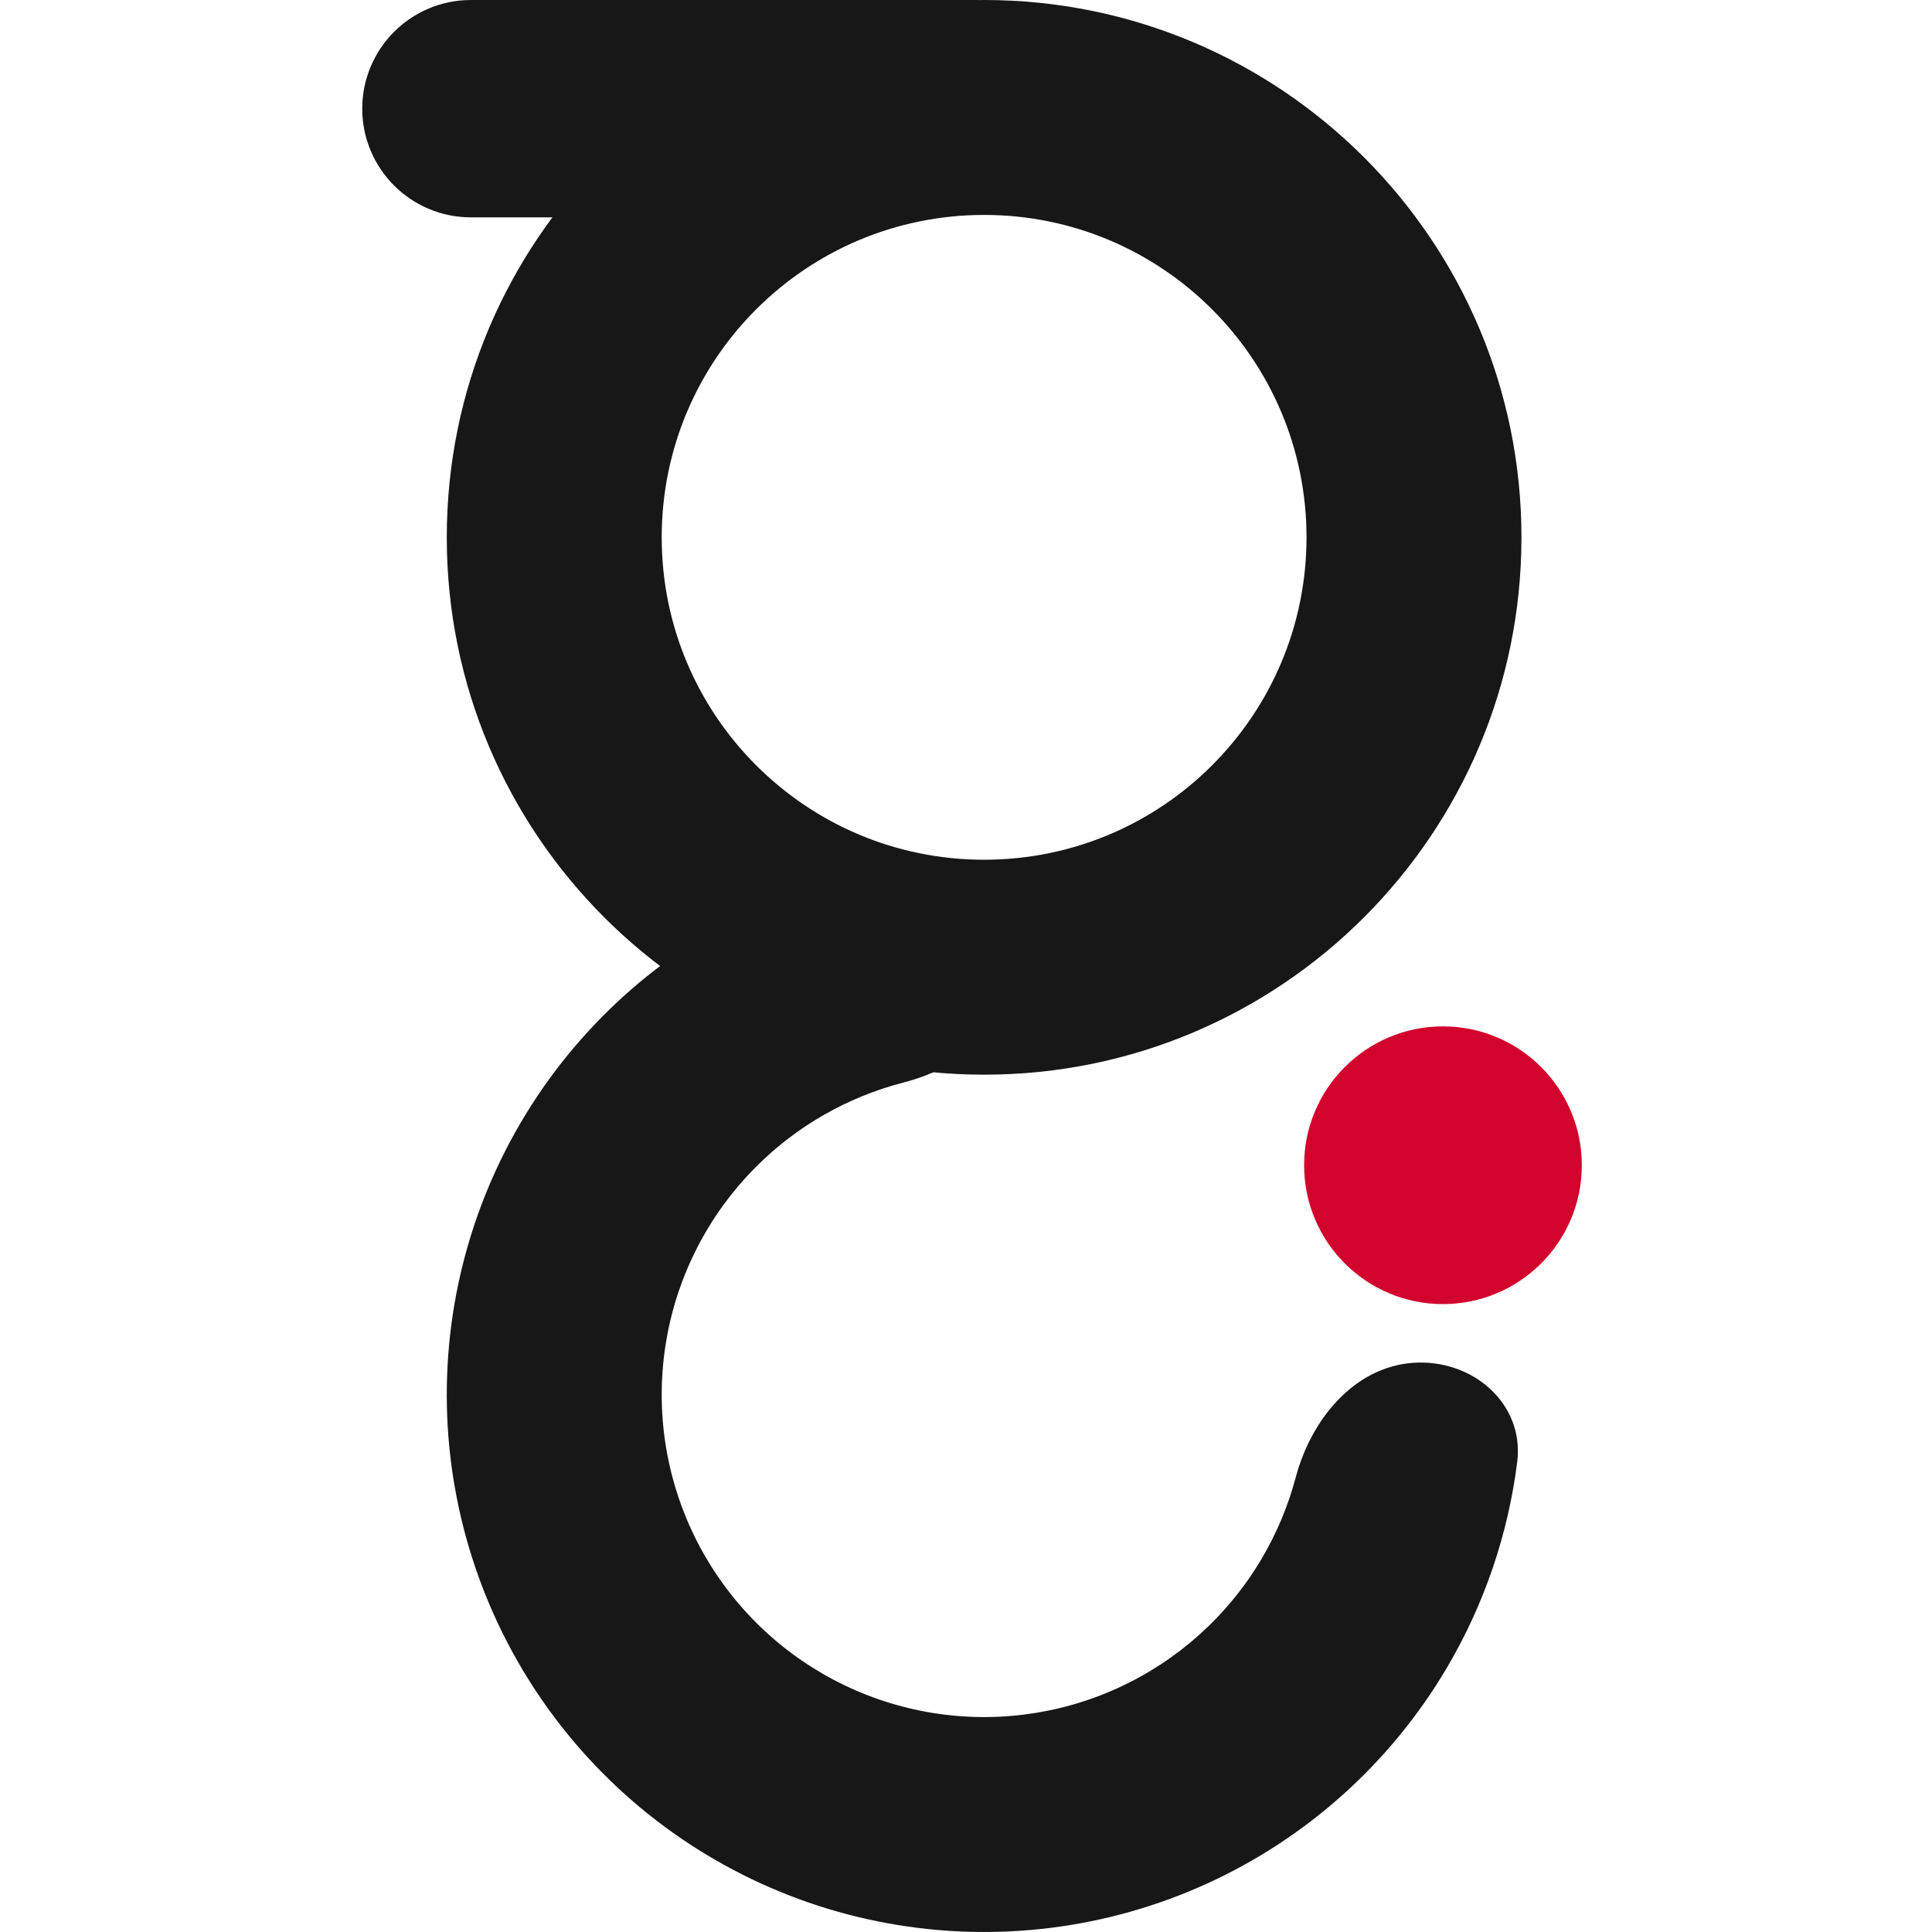
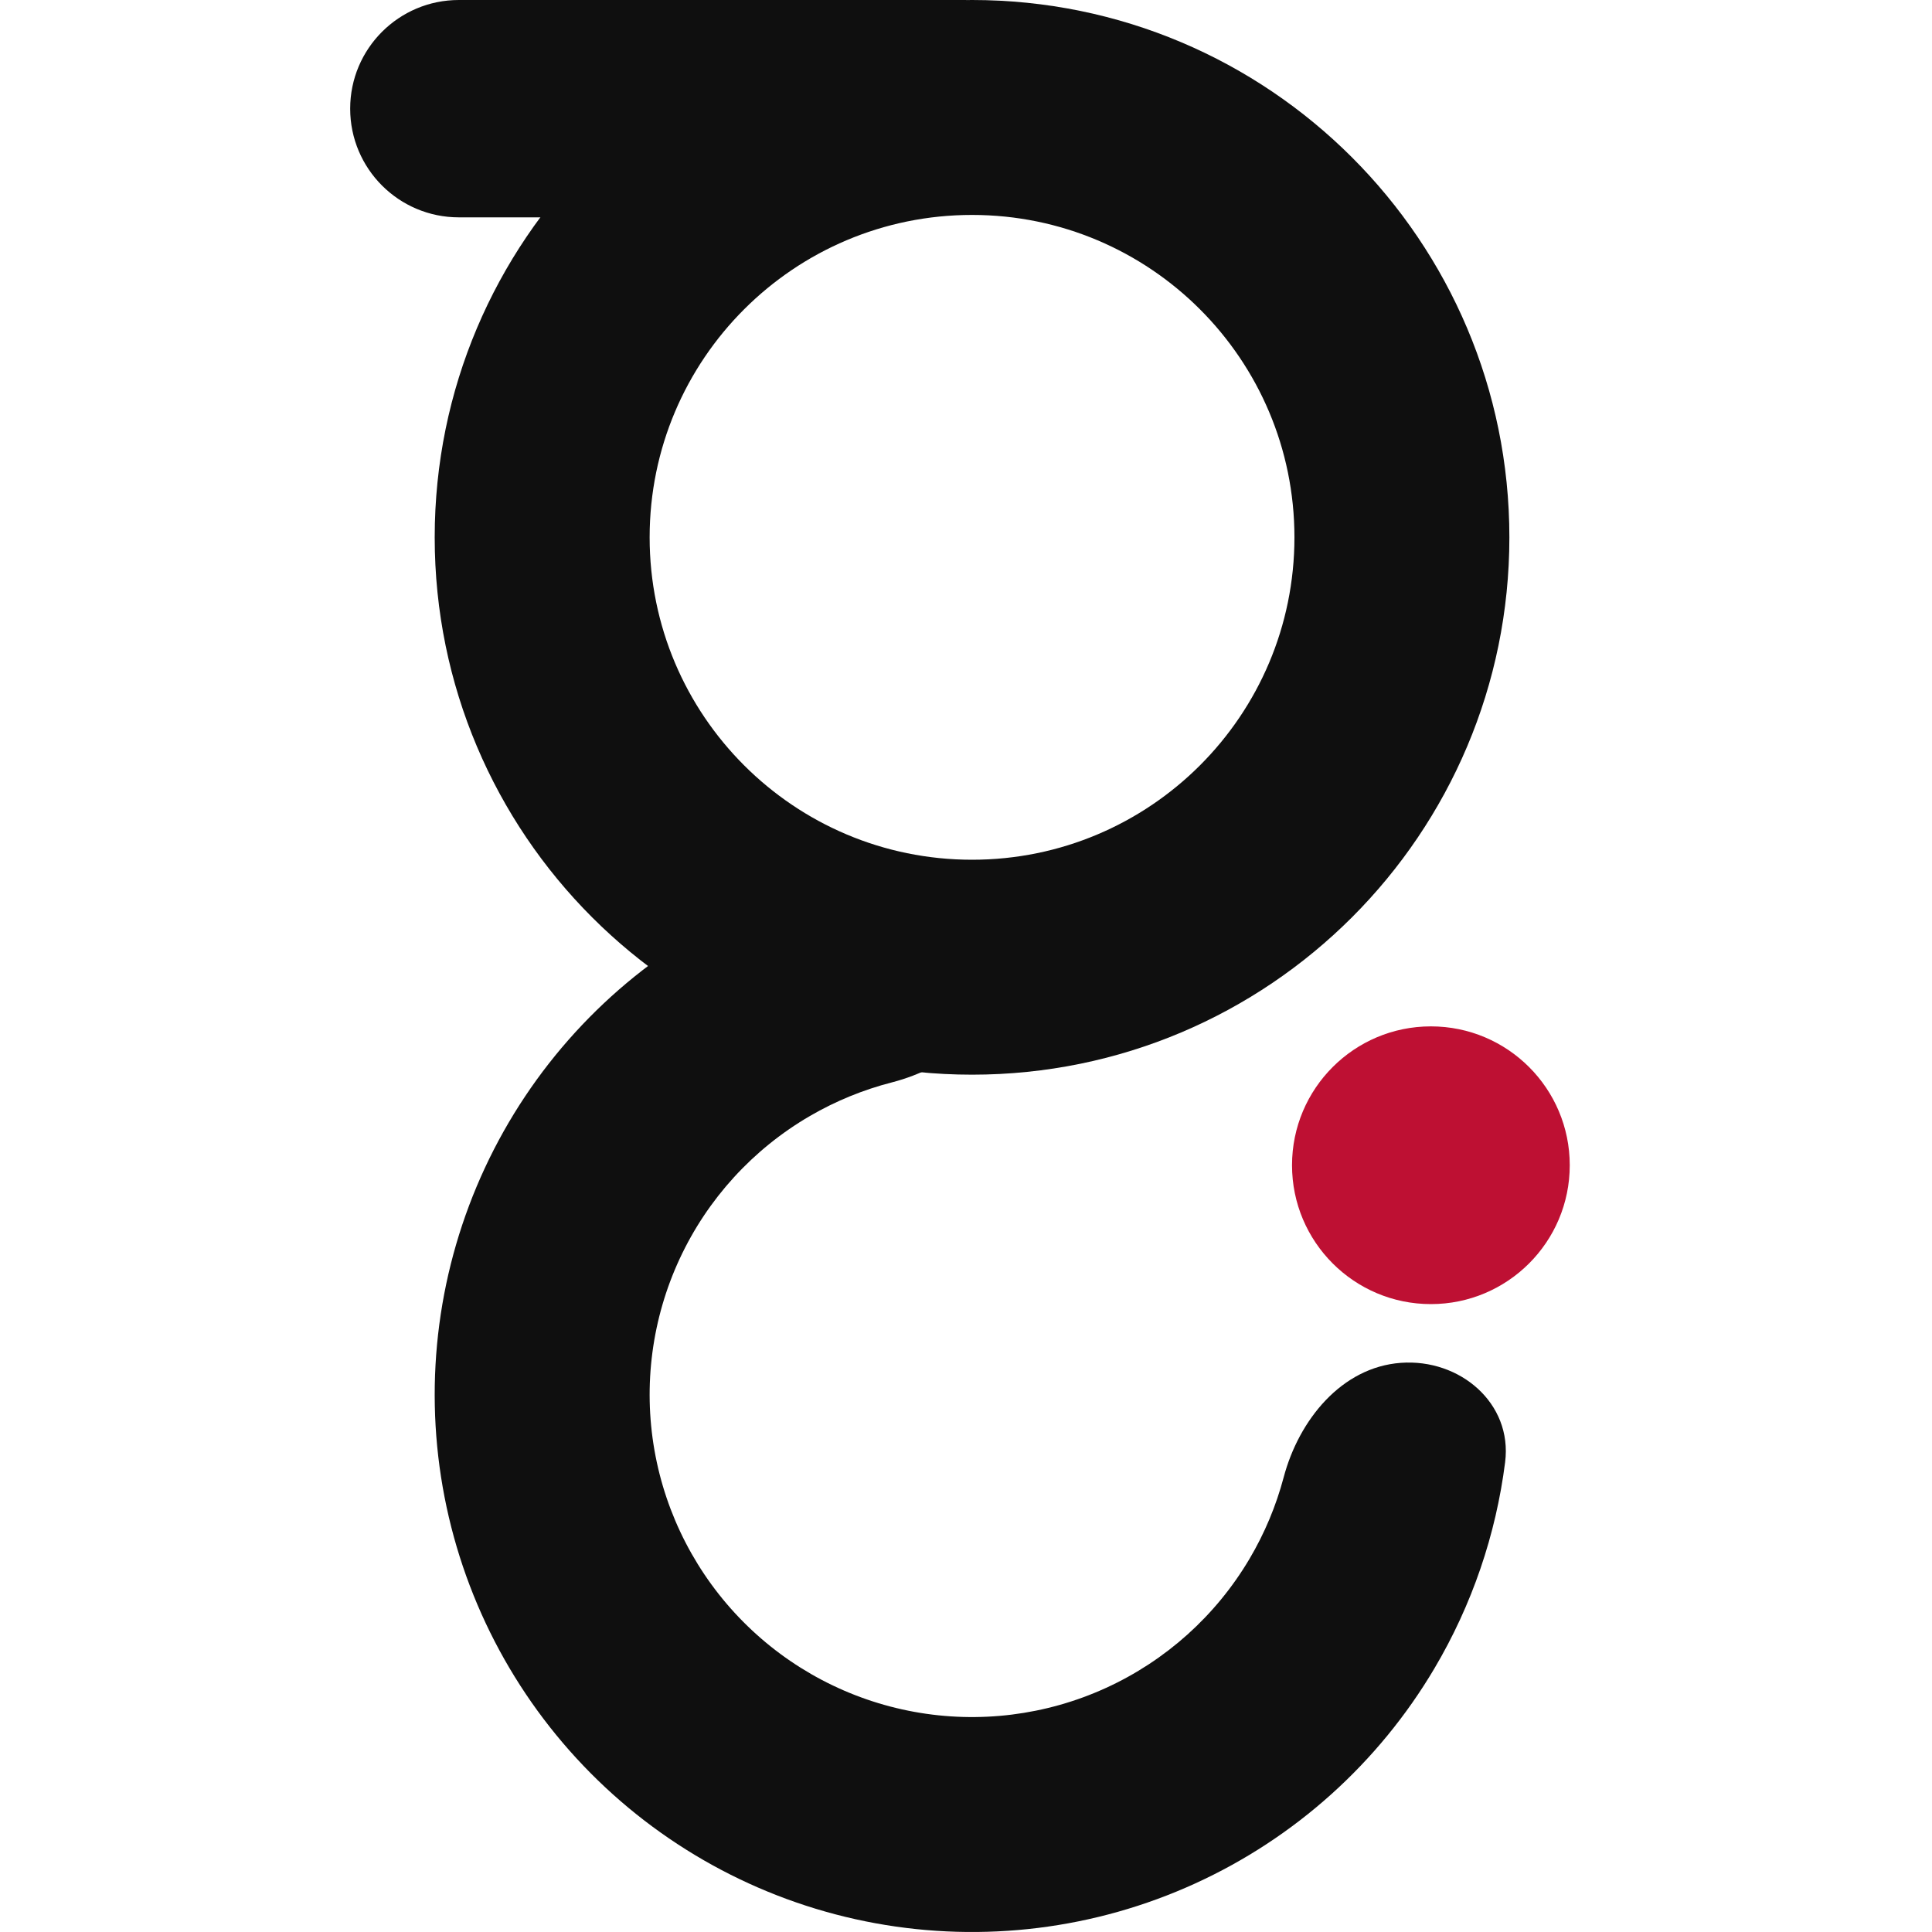
- <svg xmlns="http://www.w3.org/2000/svg" id="logo" width="160" height="160" viewBox="0 0 160 160" fill="none">
-   <path d="M126 44.5C126 69.077 106.077 89 81.5 89C56.923 89 37 69.077 37 44.5C37 19.923 56.923 0 81.5 0C106.077 0 126 19.923 126 44.5ZM54.8 44.5C54.8 59.246 66.754 71.2 81.5 71.2C96.246 71.2 108.2 59.246 108.2 44.5C108.2 29.754 96.246 17.8 81.5 17.8C66.754 17.8 54.8 29.754 54.8 44.5Z" fill="#171717" />
-   <path d="M117.002 112.865C121.904 112.501 126.265 116.212 125.648 121.089C124.888 127.091 122.908 132.908 119.794 138.168C115.16 145.996 108.238 152.217 99.96 155.99C91.682 159.764 82.447 160.91 73.498 159.275C64.549 157.639 56.316 153.299 49.909 146.841C43.502 140.383 39.228 132.116 37.663 123.155C36.098 114.193 37.318 104.967 41.157 96.72C44.996 88.472 51.271 81.6 59.136 77.028C64.421 73.956 70.253 72.022 76.261 71.309C81.142 70.731 84.819 75.121 84.416 80.02V80.02C84.014 84.918 79.621 88.416 74.86 89.639C72.497 90.246 70.215 91.177 68.082 92.417C63.363 95.16 59.598 99.283 57.294 104.232C54.991 109.18 54.259 114.716 55.198 120.093C56.137 125.47 58.701 130.43 62.546 134.305C66.39 138.18 71.329 140.783 76.699 141.765C82.068 142.746 87.609 142.059 92.576 139.794C97.543 137.53 101.696 133.798 104.476 129.101C105.733 126.977 106.682 124.703 107.308 122.345C108.568 117.594 112.101 113.229 117.002 112.865V112.865Z" fill="#171717" />
-   <path d="M30 9C30 4.029 34.029 0 39 0H81V0C81 9.941 72.941 18 63 18H39C34.029 18 30 13.971 30 9V9Z" fill="#171717" />
-   <circle cx="119.5" cy="96.5" r="11.5" fill="#D2042D" />
+ <svg xmlns="http://www.w3.org/2000/svg" width="160" height="160" viewBox="0 0 160 160" fill="none">
+   <path d="M125 44.5C125 69.077 105.077 89 80.5 89C55.923 89 36 69.077 36 44.5C36 19.923 55.923 0 80.5 0C105.077 0 125 19.923 125 44.5ZM53.8 44.5C53.8 59.246 65.754 71.2 80.5 71.2C95.246 71.2 107.2 59.246 107.2 44.5C107.2 29.754 95.246 17.8 80.5 17.8C65.754 17.8 53.8 29.754 53.8 44.5Z" fill="#0F0F0F" />
+   <path d="M116.002 112.865C120.904 112.501 125.265 116.212 124.648 121.089C123.888 127.091 121.908 132.908 118.794 138.168C114.16 145.996 107.238 152.217 98.96 155.99C90.682 159.764 81.447 160.91 72.498 159.275C63.549 157.639 55.316 153.299 48.909 146.841C42.502 140.383 38.228 132.116 36.663 123.155C35.098 114.193 36.318 104.967 40.157 96.72C43.996 88.472 50.271 81.6 58.136 77.028C63.421 73.956 69.253 72.022 75.261 71.309C80.142 70.731 83.819 75.121 83.416 80.02V80.02C83.014 84.918 78.621 88.416 73.86 89.639C71.497 90.246 69.215 91.177 67.082 92.417C62.363 95.16 58.598 99.283 56.294 104.232C53.991 109.18 53.259 114.716 54.198 120.093C55.137 125.47 57.701 130.43 61.546 134.305C65.39 138.18 70.329 140.783 75.699 141.765C81.068 142.746 86.609 142.059 91.576 139.794C96.543 137.53 100.696 133.798 103.476 129.101C104.733 126.977 105.682 124.703 106.308 122.345C107.568 117.594 111.101 113.229 116.002 112.865V112.865Z" fill="#0F0F0F" />
+   <path d="M29 9C29 4.029 33.029 0 38 0H80V0C80 9.941 71.941 18 62 18H38C33.029 18 29 13.971 29 9V9Z" fill="#0F0F0F" />
+   <circle cx="118.5" cy="96.5" r="11.5" fill="#BE1033" />
</svg>
